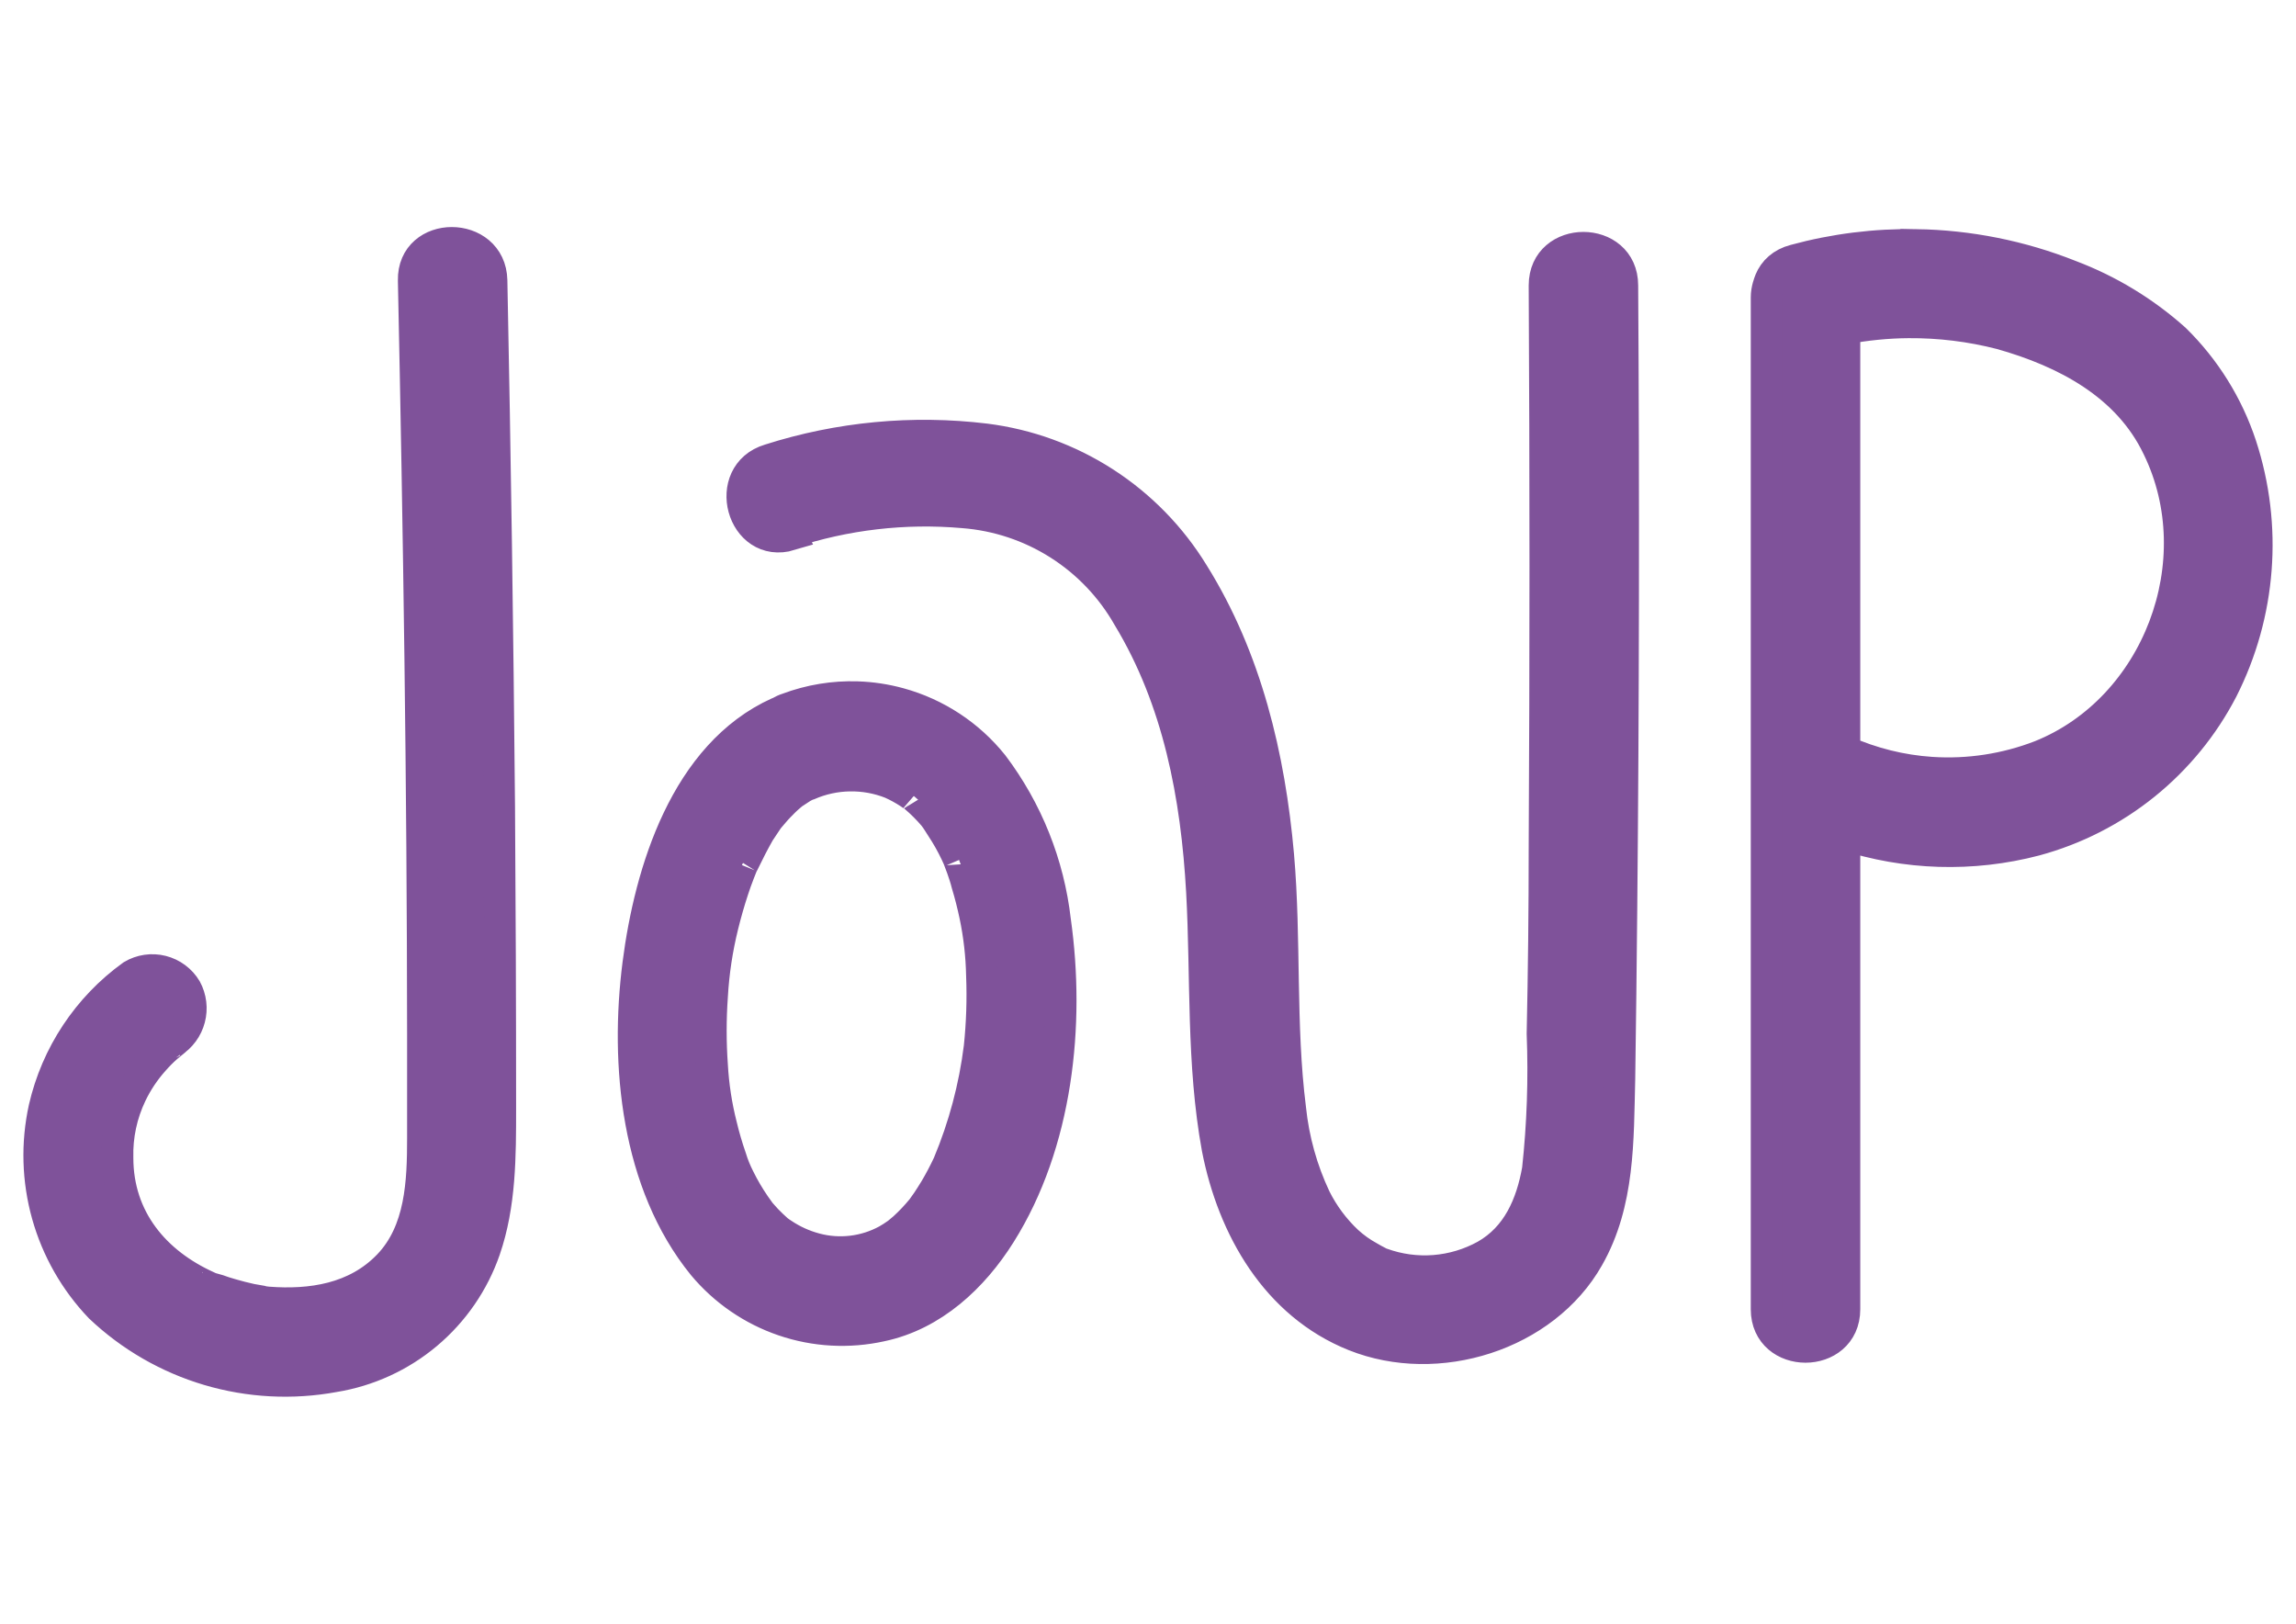
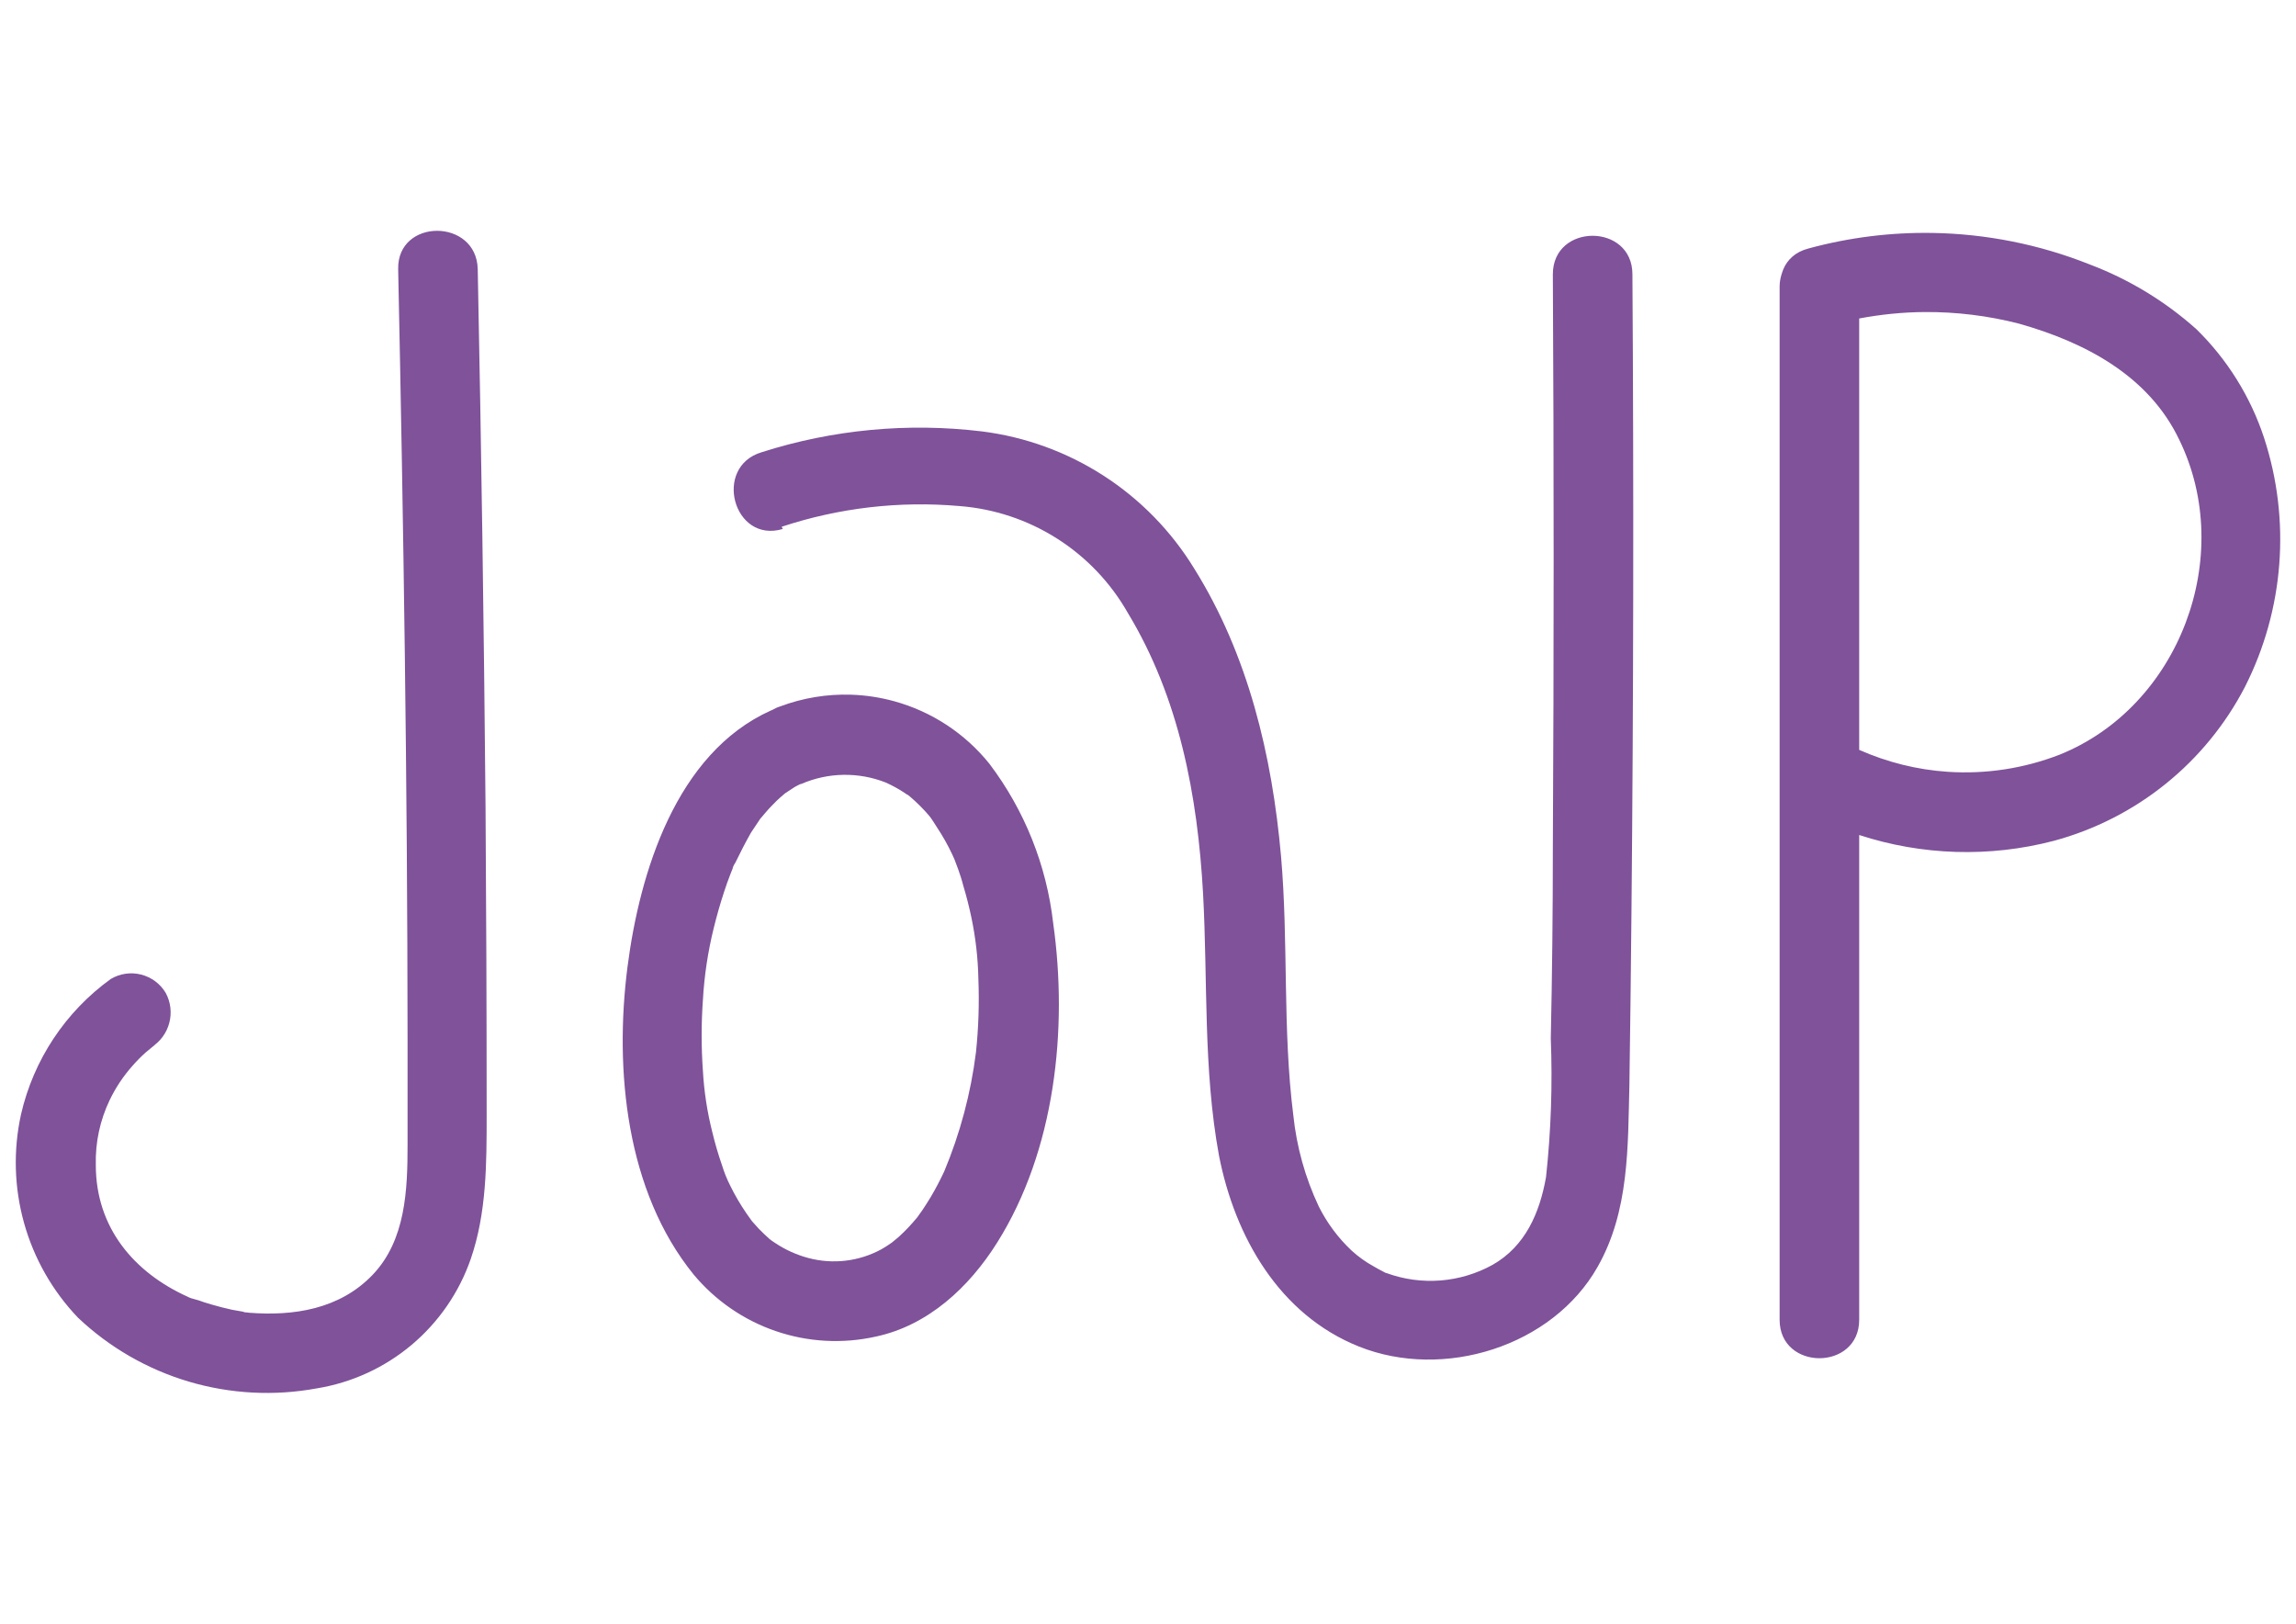
<svg xmlns="http://www.w3.org/2000/svg" viewBox="0 0 841.9 595.3" version="1.1" id="svg10">
  <defs id="defs14" />
-   <path id="path3662" d="m 165.678,89.025 c -7.143,-0.008 -14.192,4.583 -13.992,13.784 1.945,92.3 3.32,184.595 3.375,276.895 v 37.436 c 0,16.115 -0.626,34.293 -12.57,46.748 -11.944,12.459 -28.573,14.802 -44.229,13.601 -0.554,-0.11 -1.12,-0.11 -1.68,-0.174 -0.119,-0.052 -0.197,-0.092 -0.673,-0.224 l -3.882,-0.682 c -2.401,-0.515 -4.799,-1.152 -7.2,-1.837 -2.401,-0.686 -3.196,-0.968 -4.797,-1.538 l -2.636,-0.748 c -2.286,-0.856 0,0.008 -1.197,-0.507 -19.312,-8.683 -33.089,-24.804 -33.089,-47.321 -0.213,-8.058 1.49,-16.049 4.972,-23.32 2.15,-4.482 4.919,-8.638 8.231,-12.346 1.477,-1.698 3.065,-3.299 4.747,-4.797 0.741,-0.685 5.707,-4.575 1.996,-1.829 3.184,-1.992 5.489,-5.119 6.443,-8.754 0.958,-3.631 0.496,-7.492 -1.297,-10.791 -1.958,-3.269 -5.138,-5.627 -8.837,-6.56 -3.695,-0.932 -7.605,-0.361 -10.883,1.588 -16.29,11.761 -27.745,29.046 -32.232,48.635 -2.835,12.91 -2.453,26.314 1.114,39.041 3.567,12.727 10.22,24.385 19.354,33.936 11.28,10.68 24.92,18.544 39.814,22.954 14.894,4.41 30.627,5.241 45.9,2.428 12.557,-2.035 24.322,-7.423 34.061,-15.605 9.739,-8.181 17.091,-18.844 21.258,-30.86 5.717,-16.575 5.711,-34.293 5.711,-51.894 0,-36.845 -0.136,-73.674 -0.4,-110.48 -0.574,-64.351 -1.508,-128.681 -2.802,-192.994 -0.2,-9.173 -7.439,-13.777 -14.582,-13.784 z m 536.98,0.765 c -14.945,-0.246 -29.946,1.609 -44.553,5.587 -4.712,1.213 -7.596,4.061 -9.028,7.482 -0.149,0.322 -0.247,0.688 -0.375,1.031 -0.11,0.341 -0.243,0.674 -0.324,1.023 -0.358,1.266 -0.615,2.608 -0.615,4.124 v 176.05 c 0,0.117 0,0.232 0,0.349 v 194.573 c 0,18.401 28.574,18.401 28.574,0 V 305.953 c 22.476,7.343 46.755,8.158 69.943,2.078 14.634,-3.959 28.293,-10.913 40.097,-20.427 11.804,-9.514 21.506,-21.375 28.483,-34.834 14.055,-27.723 16.526,-59.898 6.859,-89.438 C 816.857,148.583 808.527,135.22 797.434,124.358 786.192,114.308 773.189,106.417 759.083,101.088 741.001,93.888 721.873,90.105 702.658,89.789 Z M 580.622,90.812 c -7.144,-0.008 -14.292,4.595 -14.292,13.826 0.383,68.578 0.383,137.164 0,205.747 0,22.858 -0.247,45.717 -0.74,68.58 0.652,16.631 0.081,33.282 -1.712,49.832 -2.286,12.859 -7.431,24.805 -19.205,31.492 -5.755,3.175 -12.126,5.088 -18.681,5.603 -6.555,0.511 -13.14,-0.384 -19.321,-2.627 -0.422,-0.152 -0.362,-0.106 -0.516,-0.15 -0.213,-0.115 -0.161,-0.106 -0.574,-0.316 -1.2,-0.626 -2.401,-1.252 -3.542,-1.937 -2.886,-1.579 -5.567,-3.498 -7.998,-5.72 -4.823,-4.542 -8.809,-9.9 -11.772,-15.829 -4.878,-10.339 -7.97,-21.432 -9.145,-32.806 -3.886,-30.745 -1.712,-62.007 -4.398,-92.872 -3.201,-36.177 -11.77,-72.29 -31.201,-103.38 -8.202,-13.396 -19.311,-24.775 -32.506,-33.296 -13.2,-8.517 -28.138,-13.954 -43.722,-15.912 -26.595,-3.214 -53.574,-0.665 -79.096,7.482 -17.601,5.261 -10.109,32.868 7.607,27.552 l -0.409,-0.798 c 20.551,-6.793 42.272,-9.322 63.832,-7.432 12.446,0.958 24.47,4.952 35.009,11.639 10.544,6.687 19.284,15.857 25.456,26.712 18.456,30.46 25.082,65.665 27.028,100.812 1.715,31.32 0,62.861 5.711,94.011 5.717,29.204 21.657,57.15 50.231,68.579 30.401,12.174 69.547,0 85.722,-28.574 11.429,-20.061 10.861,-43.149 11.431,-65.437 0.285,-20.691 0.57,-41.374 0.74,-62.062 0.724,-76.202 0.834,-152.503 0.341,-228.892 0,-9.203 -7.14,-13.819 -14.283,-13.826 z m 119.201,27.377 c 11.382,-0.076 22.77,1.309 33.886,4.165 23.714,6.687 46.574,18.683 57.547,41.66 20.457,41.889 0,95.847 -42.973,113.107 -12.757,4.942 -26.433,7.042 -40.088,6.144 -11.021,-0.725 -21.797,-3.423 -31.858,-7.881 v -154.884 c 7.763,-1.452 15.619,-2.258 23.486,-2.311 z M 314.352,255.581 c -8.649,-0.278 -17.321,1.134 -25.515,4.215 -1.038,0.323 -2.013,0.79 -2.943,1.322 -0.141,0.067 -0.294,0.096 -0.432,0.166 -34.002,15.319 -47.083,58.238 -51.429,92.074 -4.742,36.977 -0.52,80.524 23.769,110.414 7.79,9.352 18.016,16.39 29.539,20.319 11.518,3.933 23.897,4.609 35.782,1.97 18.916,-4.001 33.665,-17.825 43.664,-33.77 20.802,-33.091 25.483,-76.701 20.111,-114.704 -2.367,-20.755 -10.259,-40.496 -22.855,-57.157 -8.76,-10.931 -20.754,-18.806 -34.261,-22.513 -5.065,-1.39 -10.241,-2.17 -15.43,-2.336 z m -2.794,28.774 c 5.206,-0.089 10.379,0.849 15.222,2.76 2.324,1.039 4.556,2.266 6.684,3.666 l 1.056,0.724 c -0.2,-0.214 -0.081,-0.209 0.948,0.649 2.507,2.133 4.83,4.46 6.967,6.967 0.515,0.685 1.028,1.375 1.488,2.12 0.456,0.741 1.887,2.912 2.802,4.398 1.881,3.082 3.541,6.291 4.971,9.602 -0.8,-1.886 0.854,2.283 1.139,3.143 0.63,1.826 1.26,3.656 1.771,5.712 1.145,3.771 2.118,7.656 2.918,11.431 1.528,7.275 2.374,14.686 2.519,22.123 0.341,8.769 0.052,17.553 -0.865,26.288 -1.843,14.741 -5.689,29.163 -11.431,42.865 -1.486,3.141 -3.084,6.224 -4.855,9.195 -0.971,1.545 -1.884,3.087 -2.91,4.572 l -1.546,2.178 c -1.486,2.111 0.455,-0.519 -0.516,0.682 -1.988,2.418 -4.148,4.689 -6.46,6.801 -0.4,0.358 -2.201,1.78 -2.469,2.045 -1.22,0.854 -2.458,1.682 -3.758,2.411 -8.015,4.372 -17.41,5.501 -26.23,3.143 -4.274,-1.132 -8.323,-2.968 -11.996,-5.429 -0.669,-0.425 -1.32,-0.882 -1.946,-1.372 -1.371,-1.256 -2.685,-2.459 -3.941,-3.774 -1.26,-1.311 -3.205,-3.657 -2.519,-2.802 0.685,0.86 -1.423,-1.996 -1.879,-2.685 -2.137,-3.116 -4.051,-6.376 -5.72,-9.769 -1.23,-2.396 -2.243,-4.903 -3.026,-7.482 -1.362,-3.903 -2.522,-7.87 -3.484,-11.889 -1.826,-7.211 -2.958,-14.583 -3.376,-22.006 -0.6,-8.466 -0.6,-16.965 0,-25.432 0.493,-8.713 1.801,-17.356 3.891,-25.831 1.085,-4.401 2.336,-8.802 3.766,-13.144 0.686,-2.115 1.428,-4.171 2.228,-6.227 l 1.089,-2.752 c -0.741,1.771 -8.7e-4,-0.514 0.574,-1.139 1.826,-3.776 3.711,-7.433 5.712,-10.974 l 3.317,-4.972 2.053,-2.403 c 1.2,-1.43 2.517,-2.742 3.833,-4.057 1.311,-1.311 3.887,-3.372 3.143,-2.802 -0.741,0.574 2.511,-1.655 3.367,-2.17 0.634,-0.387 1.318,-0.678 1.97,-1.031 0.124,-0.03 0.251,-0.022 0.375,-0.059 4.776,-2.077 9.916,-3.19 15.122,-3.276 z" style="fill:#7f529a;fill-opacity:1;stroke:#7f529a;stroke-width:11.573;stroke-miterlimit:4;stroke-dasharray:none;stroke-opacity:1" />
+   <path id="path3662-8" d="m 160.287,84.619 c -7.294,-0.009 -14.492,4.68 -14.287,14.075 1.986,94.25 3.39,188.494 3.447,282.743 v 38.227 c 0,16.456 -0.64,35.017 -12.836,47.735 -12.196,12.722 -29.176,15.114 -45.163,13.888 -0.566,-0.112 -1.144,-0.112 -1.715,-0.178 -0.122,-0.053 -0.201,-0.094 -0.687,-0.229 l -3.964,-0.696 c -2.452,-0.526 -4.9,-1.176 -7.352,-1.876 -2.451,-0.7 -3.264,-0.988 -4.898,-1.571 l -2.691,-0.764 c -2.334,-0.874 0,0.009 -1.222,-0.518 -19.72,-8.867 -33.788,-25.328 -33.788,-48.321 -0.217,-8.228 1.521,-16.388 5.077,-23.812 2.195,-4.577 5.023,-8.821 8.404,-12.607 1.508,-1.734 3.13,-3.368 4.847,-4.898 0.756,-0.699 5.828,-4.671 2.038,-1.868 3.251,-2.034 5.605,-5.227 6.579,-8.939 0.978,-3.708 0.506,-7.651 -1.324,-11.019 -1.999,-3.338 -5.247,-5.746 -9.024,-6.698 -3.773,-0.952 -7.766,-0.369 -11.113,1.621 -16.634,12.009 -28.331,29.66 -32.913,49.662 -2.895,13.183 -2.505,26.87 1.137,39.866 3.642,12.996 10.435,24.9 19.763,34.653 11.518,10.905 25.447,18.936 40.655,23.439 15.208,4.503 31.274,5.352 46.869,2.479 12.822,-2.078 24.836,-7.58 34.78,-15.934 9.945,-8.354 17.452,-19.242 21.707,-31.512 5.837,-16.925 5.832,-35.017 5.832,-52.99 0,-37.623 -0.139,-75.23 -0.408,-112.814 -0.587,-65.71 -1.539,-131.398 -2.861,-197.07 -0.205,-9.367 -7.596,-14.068 -14.89,-14.075 z m 548.321,0.781 c -15.261,-0.251 -30.578,1.643 -45.494,5.705 -4.811,1.239 -7.756,4.147 -9.219,7.64 -0.152,0.329 -0.252,0.702 -0.383,1.053 -0.112,0.348 -0.248,0.688 -0.33,1.044 -0.365,1.293 -0.628,2.663 -0.628,4.211 v 179.768 c 0,0.12 0,0.237 0,0.356 v 198.683 c 0,18.79 29.178,18.79 29.178,0 V 306.128 c 22.951,7.498 47.743,8.33 71.42,2.122 14.943,-4.042 28.891,-11.144 40.943,-20.858 12.053,-9.714 21.96,-21.826 29.084,-35.57 14.352,-28.309 16.875,-61.163 7.004,-91.327 -4.964,-15.061 -13.47,-28.705 -24.797,-39.798 -11.479,-10.262 -24.757,-18.32 -39.161,-23.761 -18.464,-7.352 -37.995,-11.214 -57.616,-11.537 z M 583.994,86.444 c -7.295,-0.009 -14.593,4.692 -14.593,14.118 0.391,70.026 0.391,140.061 0,210.092 0,23.341 -0.252,46.683 -0.756,70.028 0.665,16.982 0.083,33.985 -1.749,50.885 -2.334,13.131 -7.588,25.329 -19.61,32.157 -5.876,3.242 -12.382,5.196 -19.075,5.722 -6.694,0.521 -13.418,-0.392 -19.729,-2.683 -0.43,-0.155 -0.37,-0.108 -0.527,-0.153 -0.217,-0.117 -0.164,-0.108 -0.586,-0.323 -1.226,-0.639 -2.452,-1.278 -3.617,-1.978 -2.947,-1.613 -5.685,-3.572 -8.167,-5.841 -4.925,-4.638 -8.995,-10.109 -12.021,-16.164 -4.981,-10.558 -8.138,-21.885 -9.338,-33.499 -3.968,-31.395 -1.748,-63.317 -4.491,-94.834 -3.269,-36.941 -12.018,-73.817 -31.86,-105.564 -8.376,-13.678 -19.719,-25.298 -33.193,-34 -13.479,-8.697 -28.733,-14.249 -44.645,-16.248 -27.157,-3.282 -54.706,-0.679 -80.767,7.64 -17.973,5.372 -10.322,33.562 7.768,28.133 l -0.418,-0.815 c 20.985,-6.937 43.165,-9.519 65.18,-7.589 12.709,0.978 24.987,5.057 35.749,11.885 10.766,6.828 19.691,16.192 25.994,27.276 18.846,31.104 25.612,67.052 27.599,102.941 1.752,31.982 0,64.189 5.832,95.997 5.837,29.821 22.114,58.357 51.292,70.028 31.043,12.431 71.016,0 87.533,-29.178 11.67,-20.485 11.09,-44.061 11.673,-66.819 0.291,-21.128 0.582,-42.248 0.756,-63.372 0.739,-77.811 0.852,-155.724 0.348,-233.726 0,-9.397 -7.29,-14.111 -14.585,-14.118 z m 121.719,27.955 c 11.622,-0.078 23.251,1.337 34.602,4.253 24.214,6.828 47.557,19.077 58.763,42.54 20.889,42.774 0,97.871 -43.881,115.496 -13.027,5.046 -26.991,7.191 -40.935,6.274 -11.254,-0.74 -22.257,-3.495 -32.531,-8.048 V 116.759 c 7.927,-1.483 15.949,-2.306 23.982,-2.36 z M 312.1,254.692 c -8.831,-0.283 -17.687,1.158 -26.054,4.304 -1.06,0.33 -2.056,0.807 -3.005,1.35 -0.144,0.068 -0.3,0.098 -0.441,0.17 -34.72,15.643 -48.077,59.468 -52.515,94.019 -4.842,37.758 -0.53,82.225 24.271,112.746 7.954,9.549 18.397,16.736 30.163,20.748 11.762,4.016 24.402,4.707 36.537,2.012 19.316,-4.086 34.376,-18.201 44.586,-34.483 21.241,-33.79 26.021,-78.321 20.536,-117.126 -2.417,-21.194 -10.476,-41.352 -23.337,-58.364 -8.945,-11.162 -21.193,-19.203 -34.984,-22.989 -5.172,-1.42 -10.457,-2.216 -15.756,-2.385 z m -2.853,29.381 c 5.316,-0.091 10.598,0.867 15.544,2.818 2.373,1.061 4.652,2.314 6.825,3.744 l 1.078,0.739 c -0.205,-0.219 -0.082,-0.214 0.968,0.662 2.56,2.178 4.932,4.554 7.114,7.114 0.526,0.699 1.05,1.404 1.519,2.165 0.465,0.756 1.927,2.974 2.861,4.491 1.921,3.147 3.616,6.424 5.076,9.805 -0.817,-1.926 0.872,2.331 1.163,3.209 0.643,1.865 1.287,3.733 1.808,5.832 1.169,3.851 2.163,7.817 2.98,11.673 1.561,7.428 2.425,14.997 2.572,22.59 0.348,8.954 0.053,17.924 -0.883,26.843 -1.882,15.052 -5.809,29.779 -11.672,43.771 -1.517,3.208 -3.15,6.355 -4.958,9.389 -0.991,1.578 -1.924,3.152 -2.971,4.669 l -1.579,2.224 c -1.517,2.156 0.465,-0.53 -0.527,0.696 -2.03,2.469 -4.236,4.788 -6.596,6.944 -0.408,0.365 -2.248,1.818 -2.521,2.088 -1.246,0.872 -2.51,1.718 -3.837,2.462 -8.185,4.464 -17.778,5.617 -26.784,3.209 -4.364,-1.156 -8.499,-3.031 -12.25,-5.543 -0.683,-0.434 -1.348,-0.901 -1.987,-1.401 -1.4,-1.282 -2.742,-2.511 -4.024,-3.854 -1.287,-1.339 -3.272,-3.734 -2.572,-2.861 0.699,0.878 -1.453,-2.038 -1.919,-2.742 -2.182,-3.182 -4.137,-6.511 -5.84,-9.975 -1.256,-2.447 -2.29,-5.006 -3.09,-7.64 -1.391,-3.986 -2.575,-8.037 -3.557,-12.14 -1.865,-7.363 -3.021,-14.891 -3.447,-22.471 -0.613,-8.645 -0.613,-17.323 0,-25.969 0.504,-8.897 1.839,-17.722 3.973,-26.376 1.108,-4.494 2.385,-8.988 3.846,-13.422 0.7,-2.16 1.458,-4.259 2.275,-6.358 l 1.112,-2.81 c -0.756,1.808 0,-0.524 0.586,-1.163 1.865,-3.855 3.789,-7.59 5.832,-11.206 l 3.387,-5.077 2.097,-2.453 c 1.226,-1.46 2.571,-2.8 3.914,-4.143 1.339,-1.339 3.97,-3.443 3.209,-2.861 -0.756,0.587 2.564,-1.69 3.438,-2.216 0.647,-0.395 1.346,-0.693 2.012,-1.053 0.127,-0.03 0.256,-0.023 0.383,-0.06 4.877,-2.121 10.126,-3.258 15.442,-3.345 z" style="fill:#7f529a;fill-opacity:1;stroke:none;stroke-width:6.913;stroke-miterlimit:4;stroke-dasharray:none;stroke-opacity:1" />
</svg>
